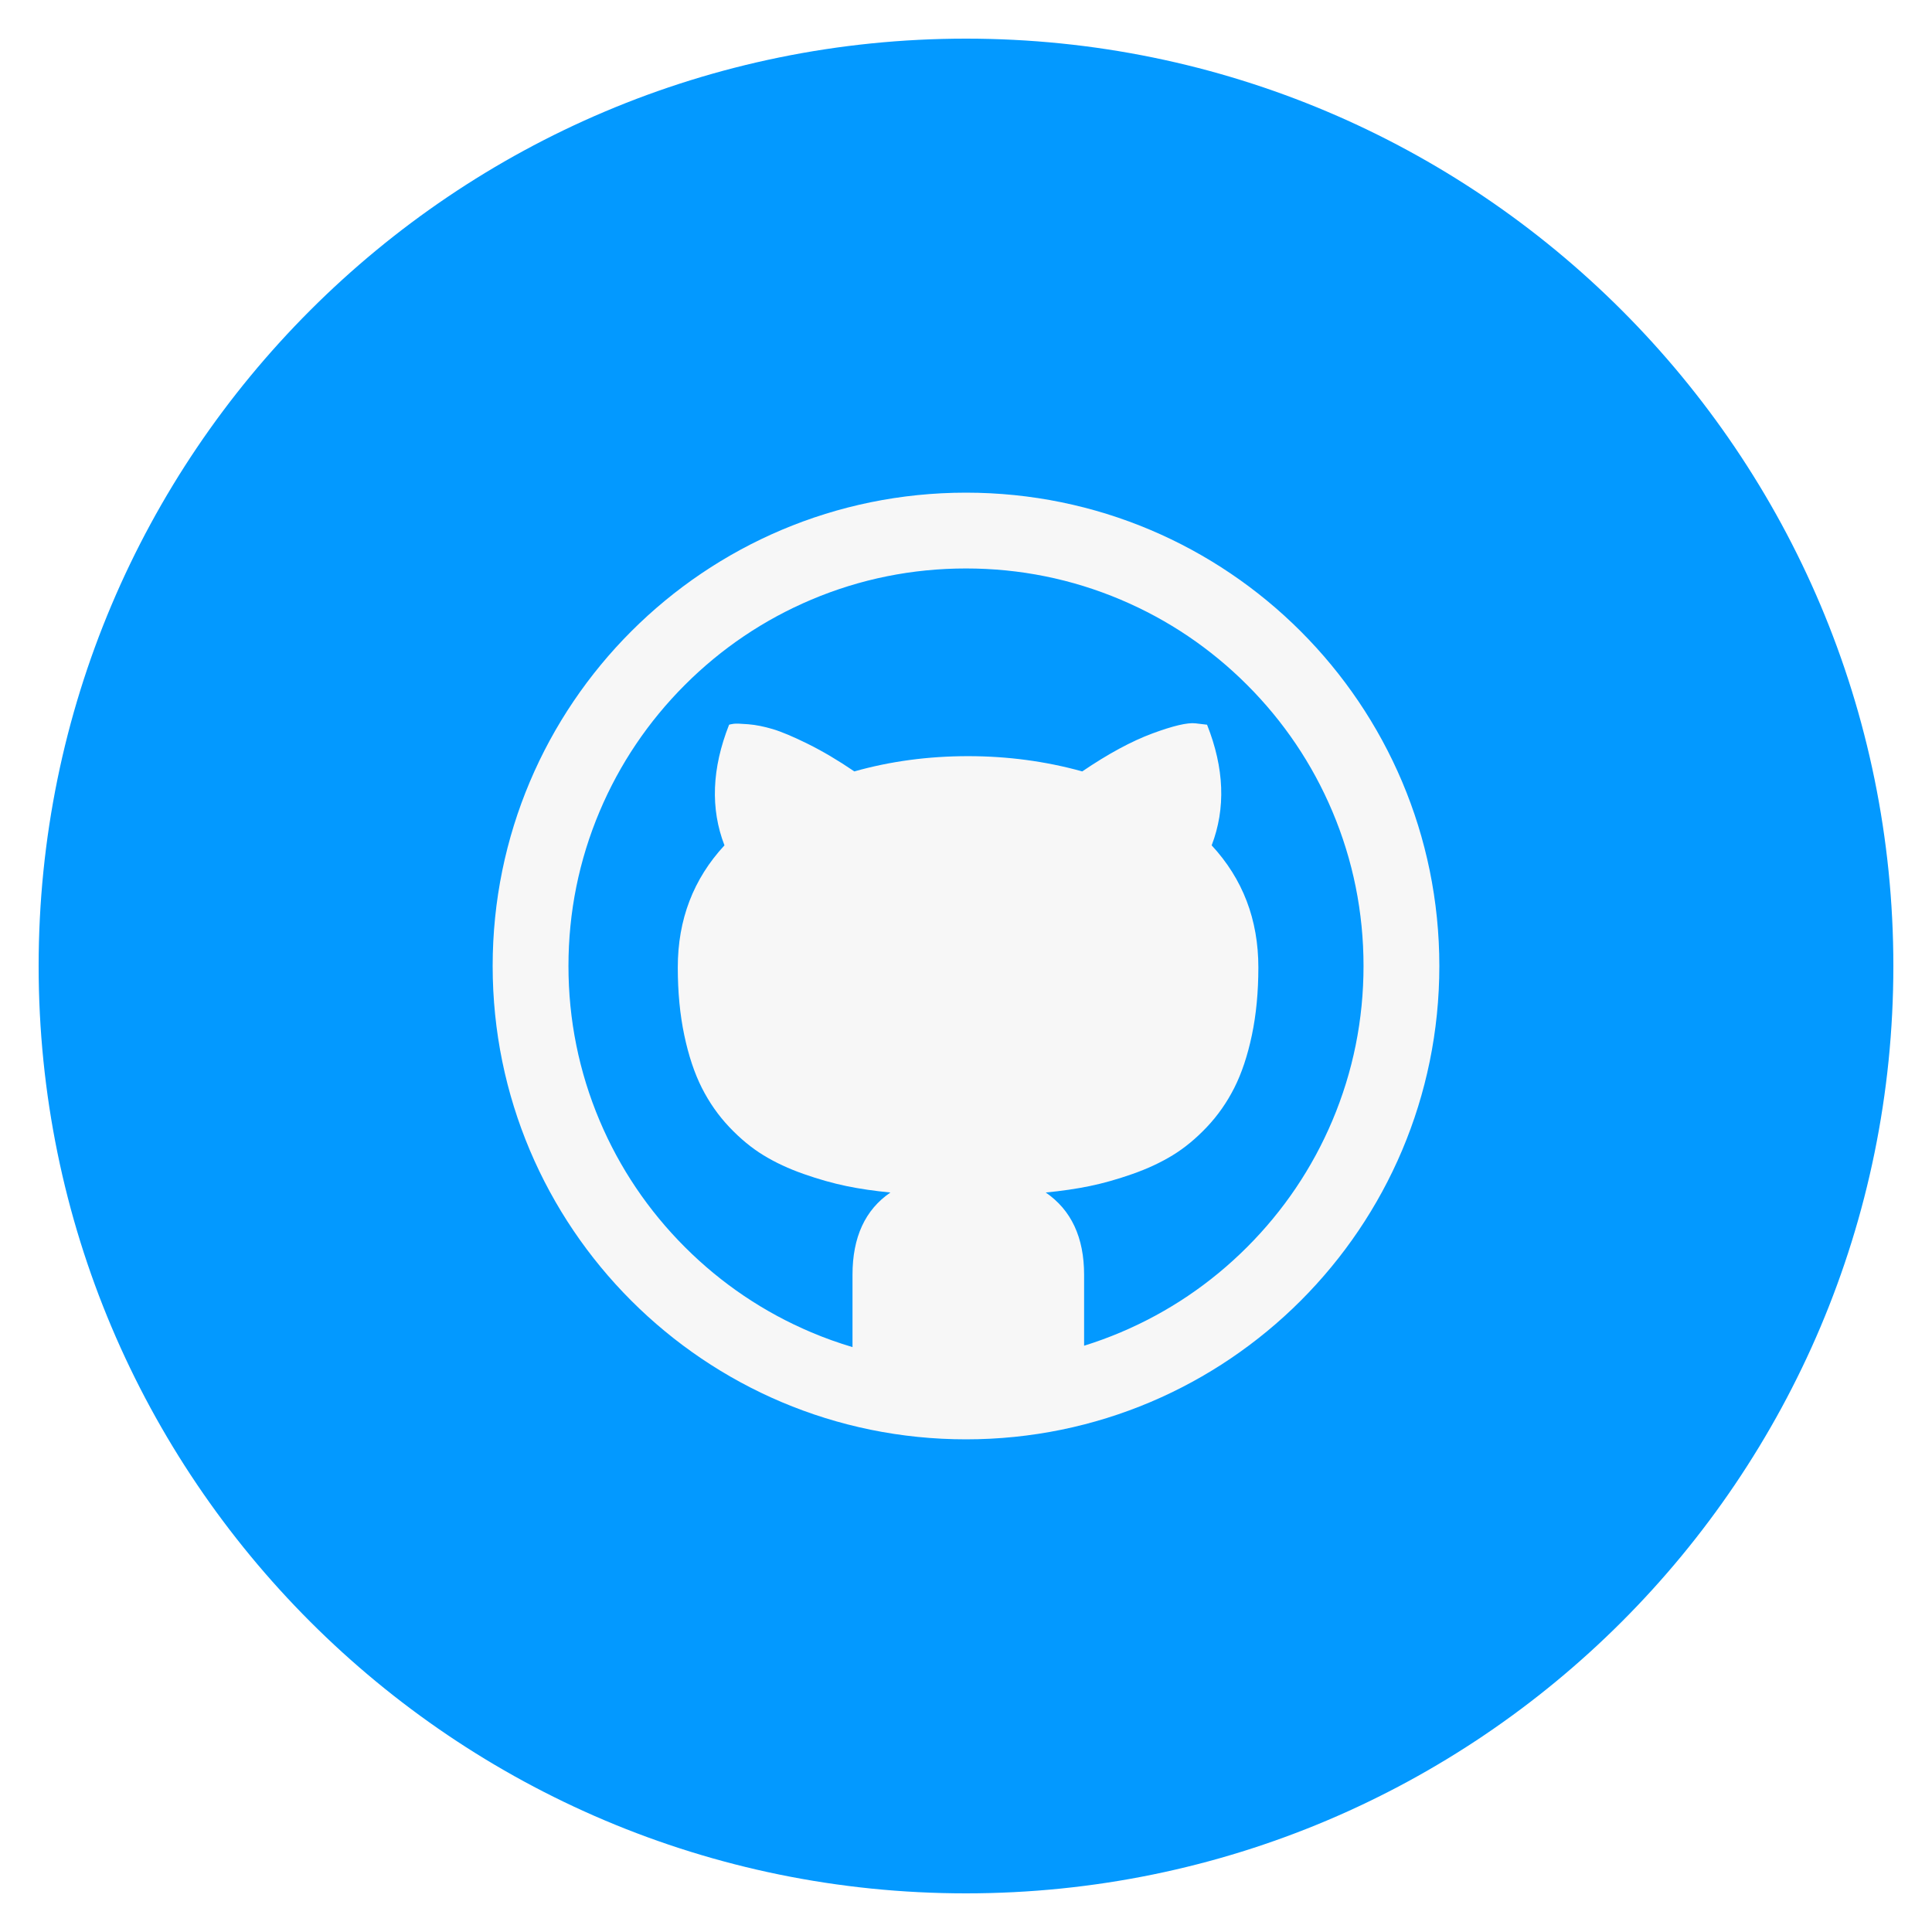
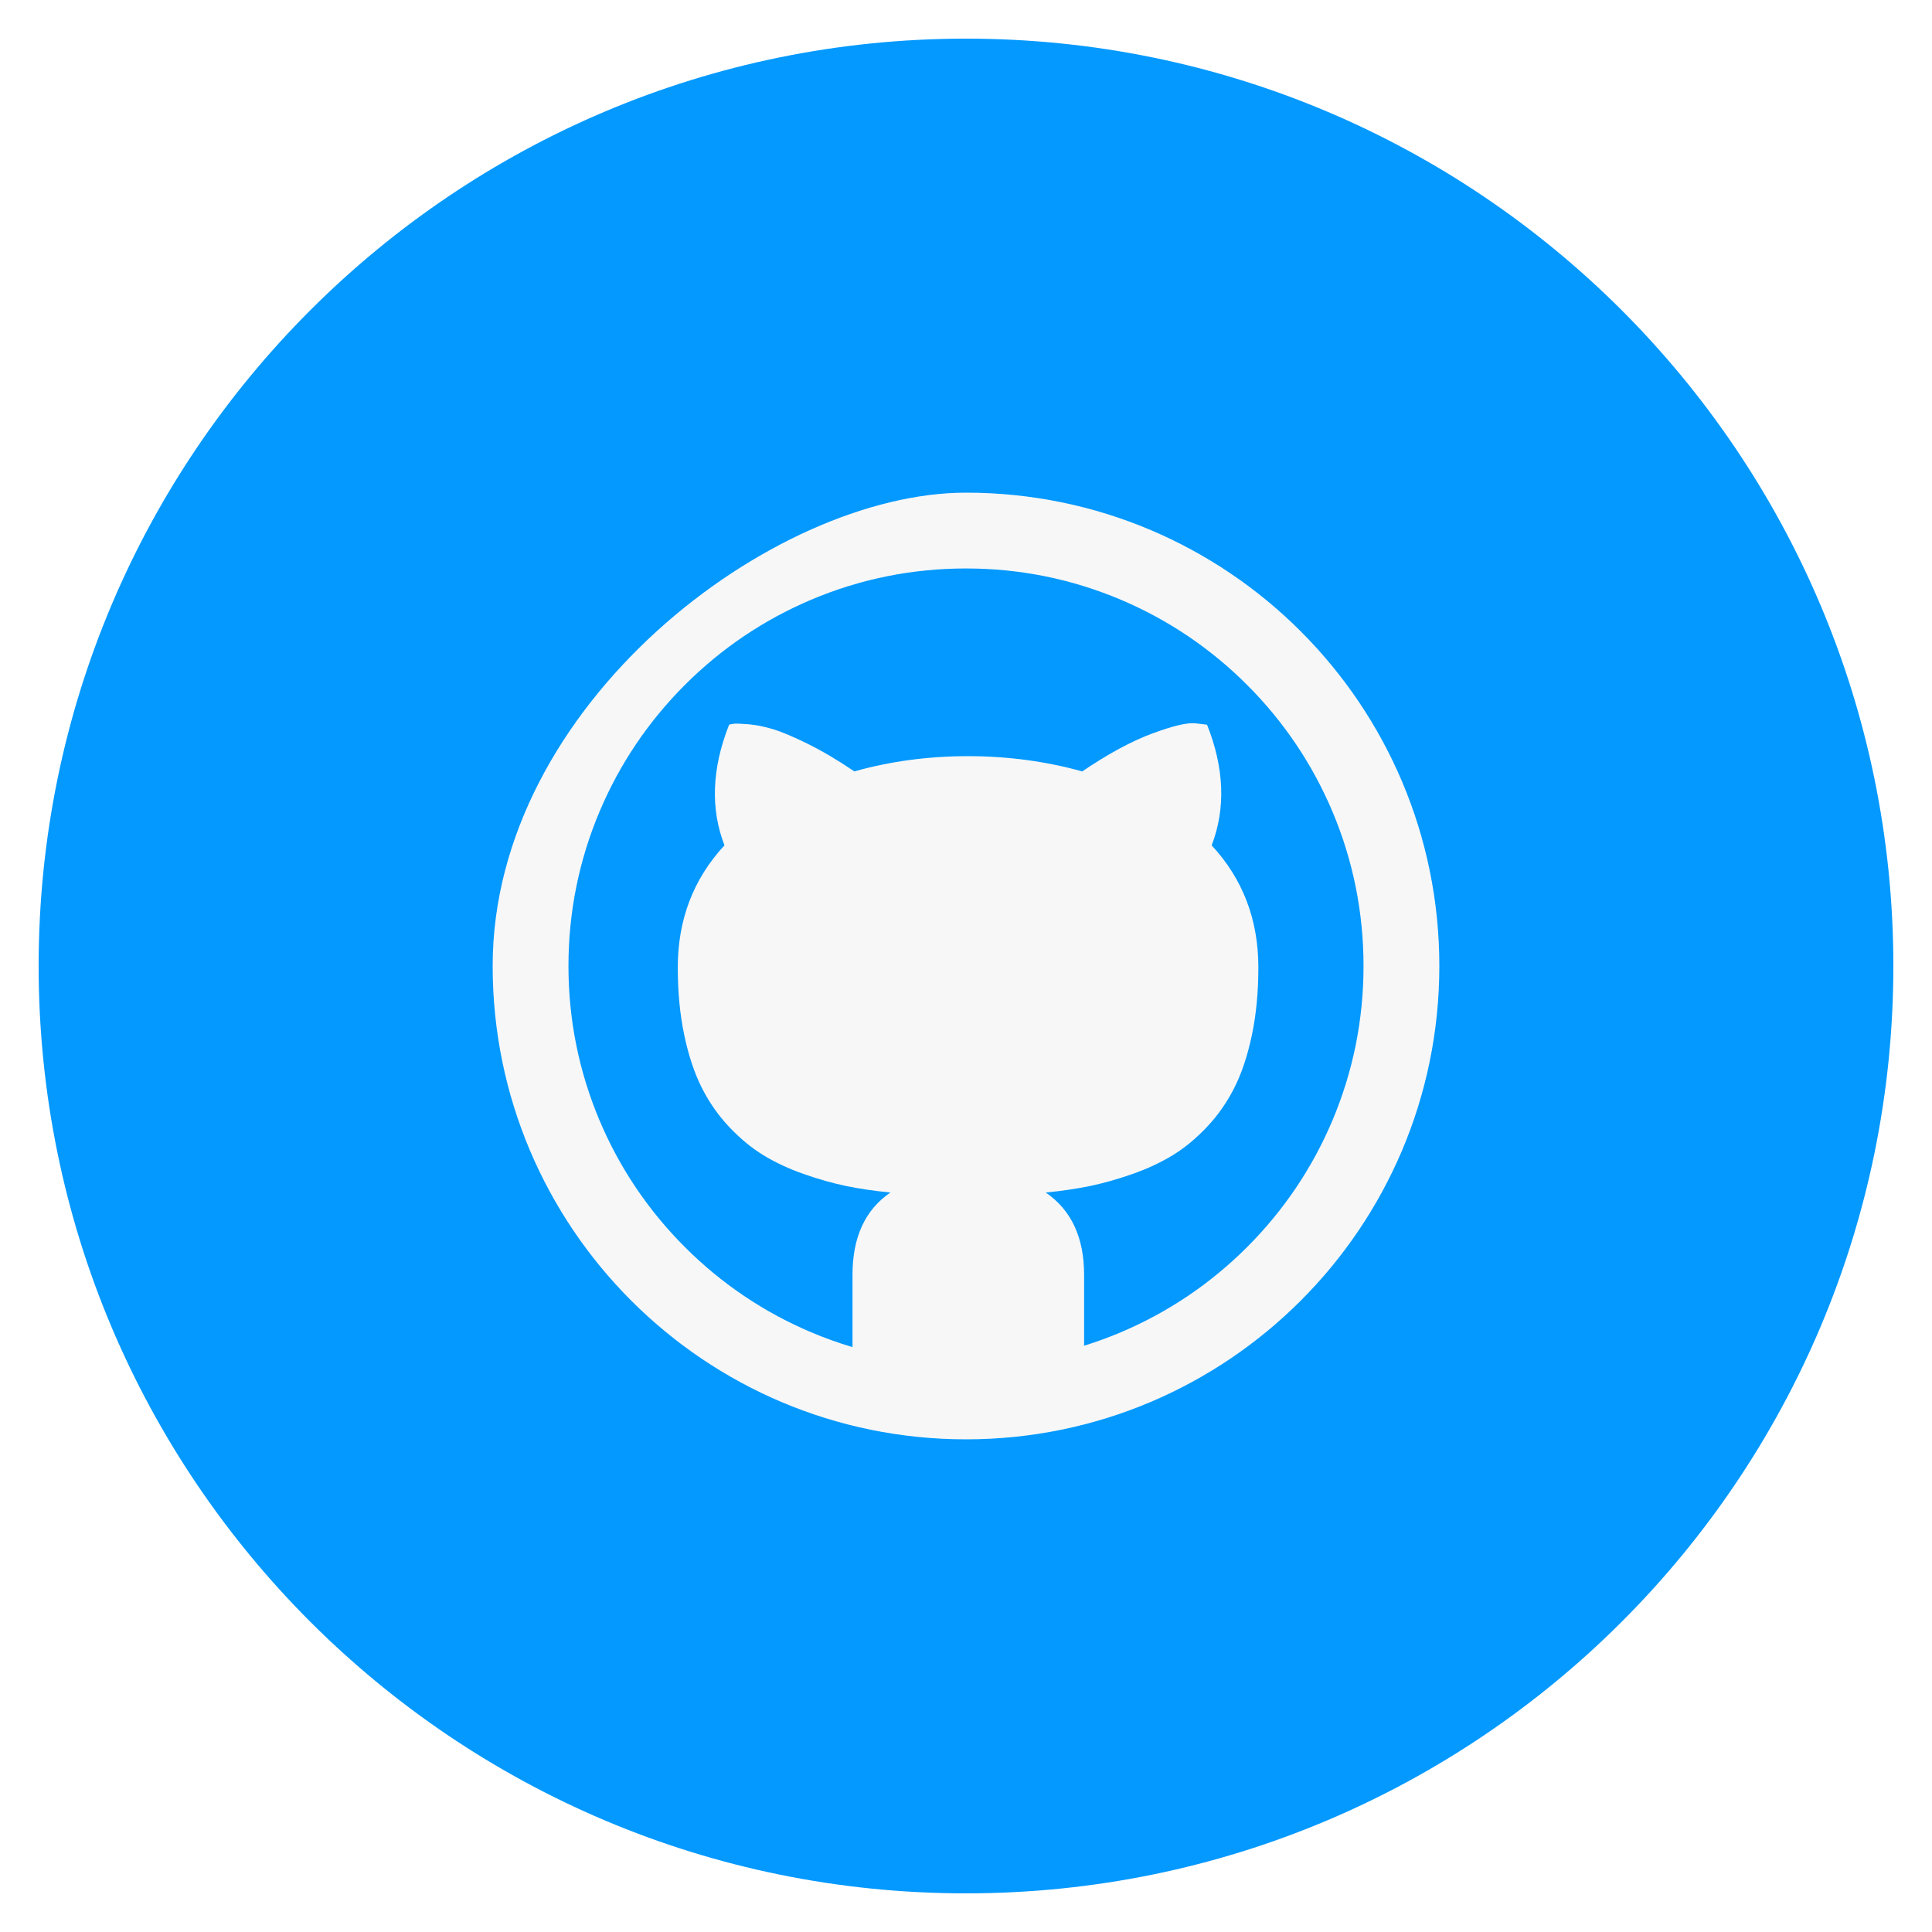
<svg xmlns="http://www.w3.org/2000/svg" id="github" class="custom-icon" version="1.1" viewBox="0 0 100 100">
  <circle class="outer-shape" cx="50" cy="50" r="48" style="opacity: 1; fill: rgb(3, 153, 255);" />
-   <path class="inner-shape" style="opacity:1;fill:#f7f7f7;" transform="translate(25,25) scale(0.5)" d="M50,1C22.938,1,1,22.938,1,50s21.938,49,49,49s49-21.938,49-49S77.062,1,50,1z M79.099,79.099 c-3.782,3.782-8.184,6.75-13.083,8.823c-1.245,0.526-2.509,0.989-3.79,1.387v-7.344c0-3.86-1.324-6.699-3.972-8.517 c1.659-0.16,3.182-0.383,4.57-0.67c1.388-0.287,2.855-0.702,4.402-1.245c1.547-0.543,2.935-1.189,4.163-1.938 c1.228-0.75,2.409-1.723,3.541-2.919s2.082-2.552,2.847-4.067s1.372-3.334,1.818-5.455c0.446-2.121,0.67-4.458,0.67-7.01 c0-4.945-1.611-9.155-4.833-12.633c1.467-3.828,1.308-7.991-0.478-12.489l-1.197-0.143c-0.829-0.096-2.321,0.255-4.474,1.053 c-2.153,0.798-4.57,2.105-7.249,3.924c-3.797-1.053-7.736-1.579-11.82-1.579c-4.115,0-8.039,0.526-11.772,1.579 c-1.69-1.149-3.294-2.097-4.809-2.847c-1.515-0.75-2.727-1.26-3.637-1.532c-0.909-0.271-1.754-0.439-2.536-0.503 c-0.782-0.064-1.284-0.079-1.507-0.048c-0.223,0.031-0.383,0.064-0.478,0.096c-1.787,4.53-1.946,8.694-0.478,12.489 c-3.222,3.477-4.833,7.688-4.833,12.633c0,2.552,0.223,4.889,0.67,7.01c0.447,2.121,1.053,3.94,1.818,5.455 c0.765,1.515,1.715,2.871,2.847,4.067s2.313,2.169,3.541,2.919c1.228,0.751,2.616,1.396,4.163,1.938 c1.547,0.543,3.014,0.957,4.402,1.245c1.388,0.287,2.911,0.511,4.57,0.67c-2.616,1.787-3.924,4.626-3.924,8.517v7.487 c-1.445-0.43-2.869-0.938-4.268-1.53c-4.899-2.073-9.301-5.041-13.083-8.823c-3.782-3.782-6.75-8.184-8.823-13.083 C9.934,60.948,8.847,55.56,8.847,50s1.087-10.948,3.231-16.016c2.073-4.899,5.041-9.301,8.823-13.083s8.184-6.75,13.083-8.823 C39.052,9.934,44.44,8.847,50,8.847s10.948,1.087,16.016,3.231c4.9,2.073,9.301,5.041,13.083,8.823 c3.782,3.782,6.75,8.184,8.823,13.083c2.143,5.069,3.23,10.457,3.23,16.016s-1.087,10.948-3.231,16.016 C85.848,70.915,82.88,75.317,79.099,79.099L79.099,79.099z" />
+   <path class="inner-shape" style="opacity:1;fill:#f7f7f7;" transform="translate(25,25) scale(0.5)" d="M50,1C29.938,1,1,22.938,1,50s21.938,49,49,49s49-21.938,49-49S77.062,1,50,1z M79.099,79.099 c-3.782,3.782-8.184,6.75-13.083,8.823c-1.245,0.526-2.509,0.989-3.79,1.387v-7.344c0-3.86-1.324-6.699-3.972-8.517 c1.659-0.16,3.182-0.383,4.57-0.67c1.388-0.287,2.855-0.702,4.402-1.245c1.547-0.543,2.935-1.189,4.163-1.938 c1.228-0.75,2.409-1.723,3.541-2.919s2.082-2.552,2.847-4.067s1.372-3.334,1.818-5.455c0.446-2.121,0.67-4.458,0.67-7.01 c0-4.945-1.611-9.155-4.833-12.633c1.467-3.828,1.308-7.991-0.478-12.489l-1.197-0.143c-0.829-0.096-2.321,0.255-4.474,1.053 c-2.153,0.798-4.57,2.105-7.249,3.924c-3.797-1.053-7.736-1.579-11.82-1.579c-4.115,0-8.039,0.526-11.772,1.579 c-1.69-1.149-3.294-2.097-4.809-2.847c-1.515-0.75-2.727-1.26-3.637-1.532c-0.909-0.271-1.754-0.439-2.536-0.503 c-0.782-0.064-1.284-0.079-1.507-0.048c-0.223,0.031-0.383,0.064-0.478,0.096c-1.787,4.53-1.946,8.694-0.478,12.489 c-3.222,3.477-4.833,7.688-4.833,12.633c0,2.552,0.223,4.889,0.67,7.01c0.447,2.121,1.053,3.94,1.818,5.455 c0.765,1.515,1.715,2.871,2.847,4.067s2.313,2.169,3.541,2.919c1.228,0.751,2.616,1.396,4.163,1.938 c1.547,0.543,3.014,0.957,4.402,1.245c1.388,0.287,2.911,0.511,4.57,0.67c-2.616,1.787-3.924,4.626-3.924,8.517v7.487 c-1.445-0.43-2.869-0.938-4.268-1.53c-4.899-2.073-9.301-5.041-13.083-8.823c-3.782-3.782-6.75-8.184-8.823-13.083 C9.934,60.948,8.847,55.56,8.847,50s1.087-10.948,3.231-16.016c2.073-4.899,5.041-9.301,8.823-13.083s8.184-6.75,13.083-8.823 C39.052,9.934,44.44,8.847,50,8.847s10.948,1.087,16.016,3.231c4.9,2.073,9.301,5.041,13.083,8.823 c3.782,3.782,6.75,8.184,8.823,13.083c2.143,5.069,3.23,10.457,3.23,16.016s-1.087,10.948-3.231,16.016 C85.848,70.915,82.88,75.317,79.099,79.099L79.099,79.099z" />
</svg>
